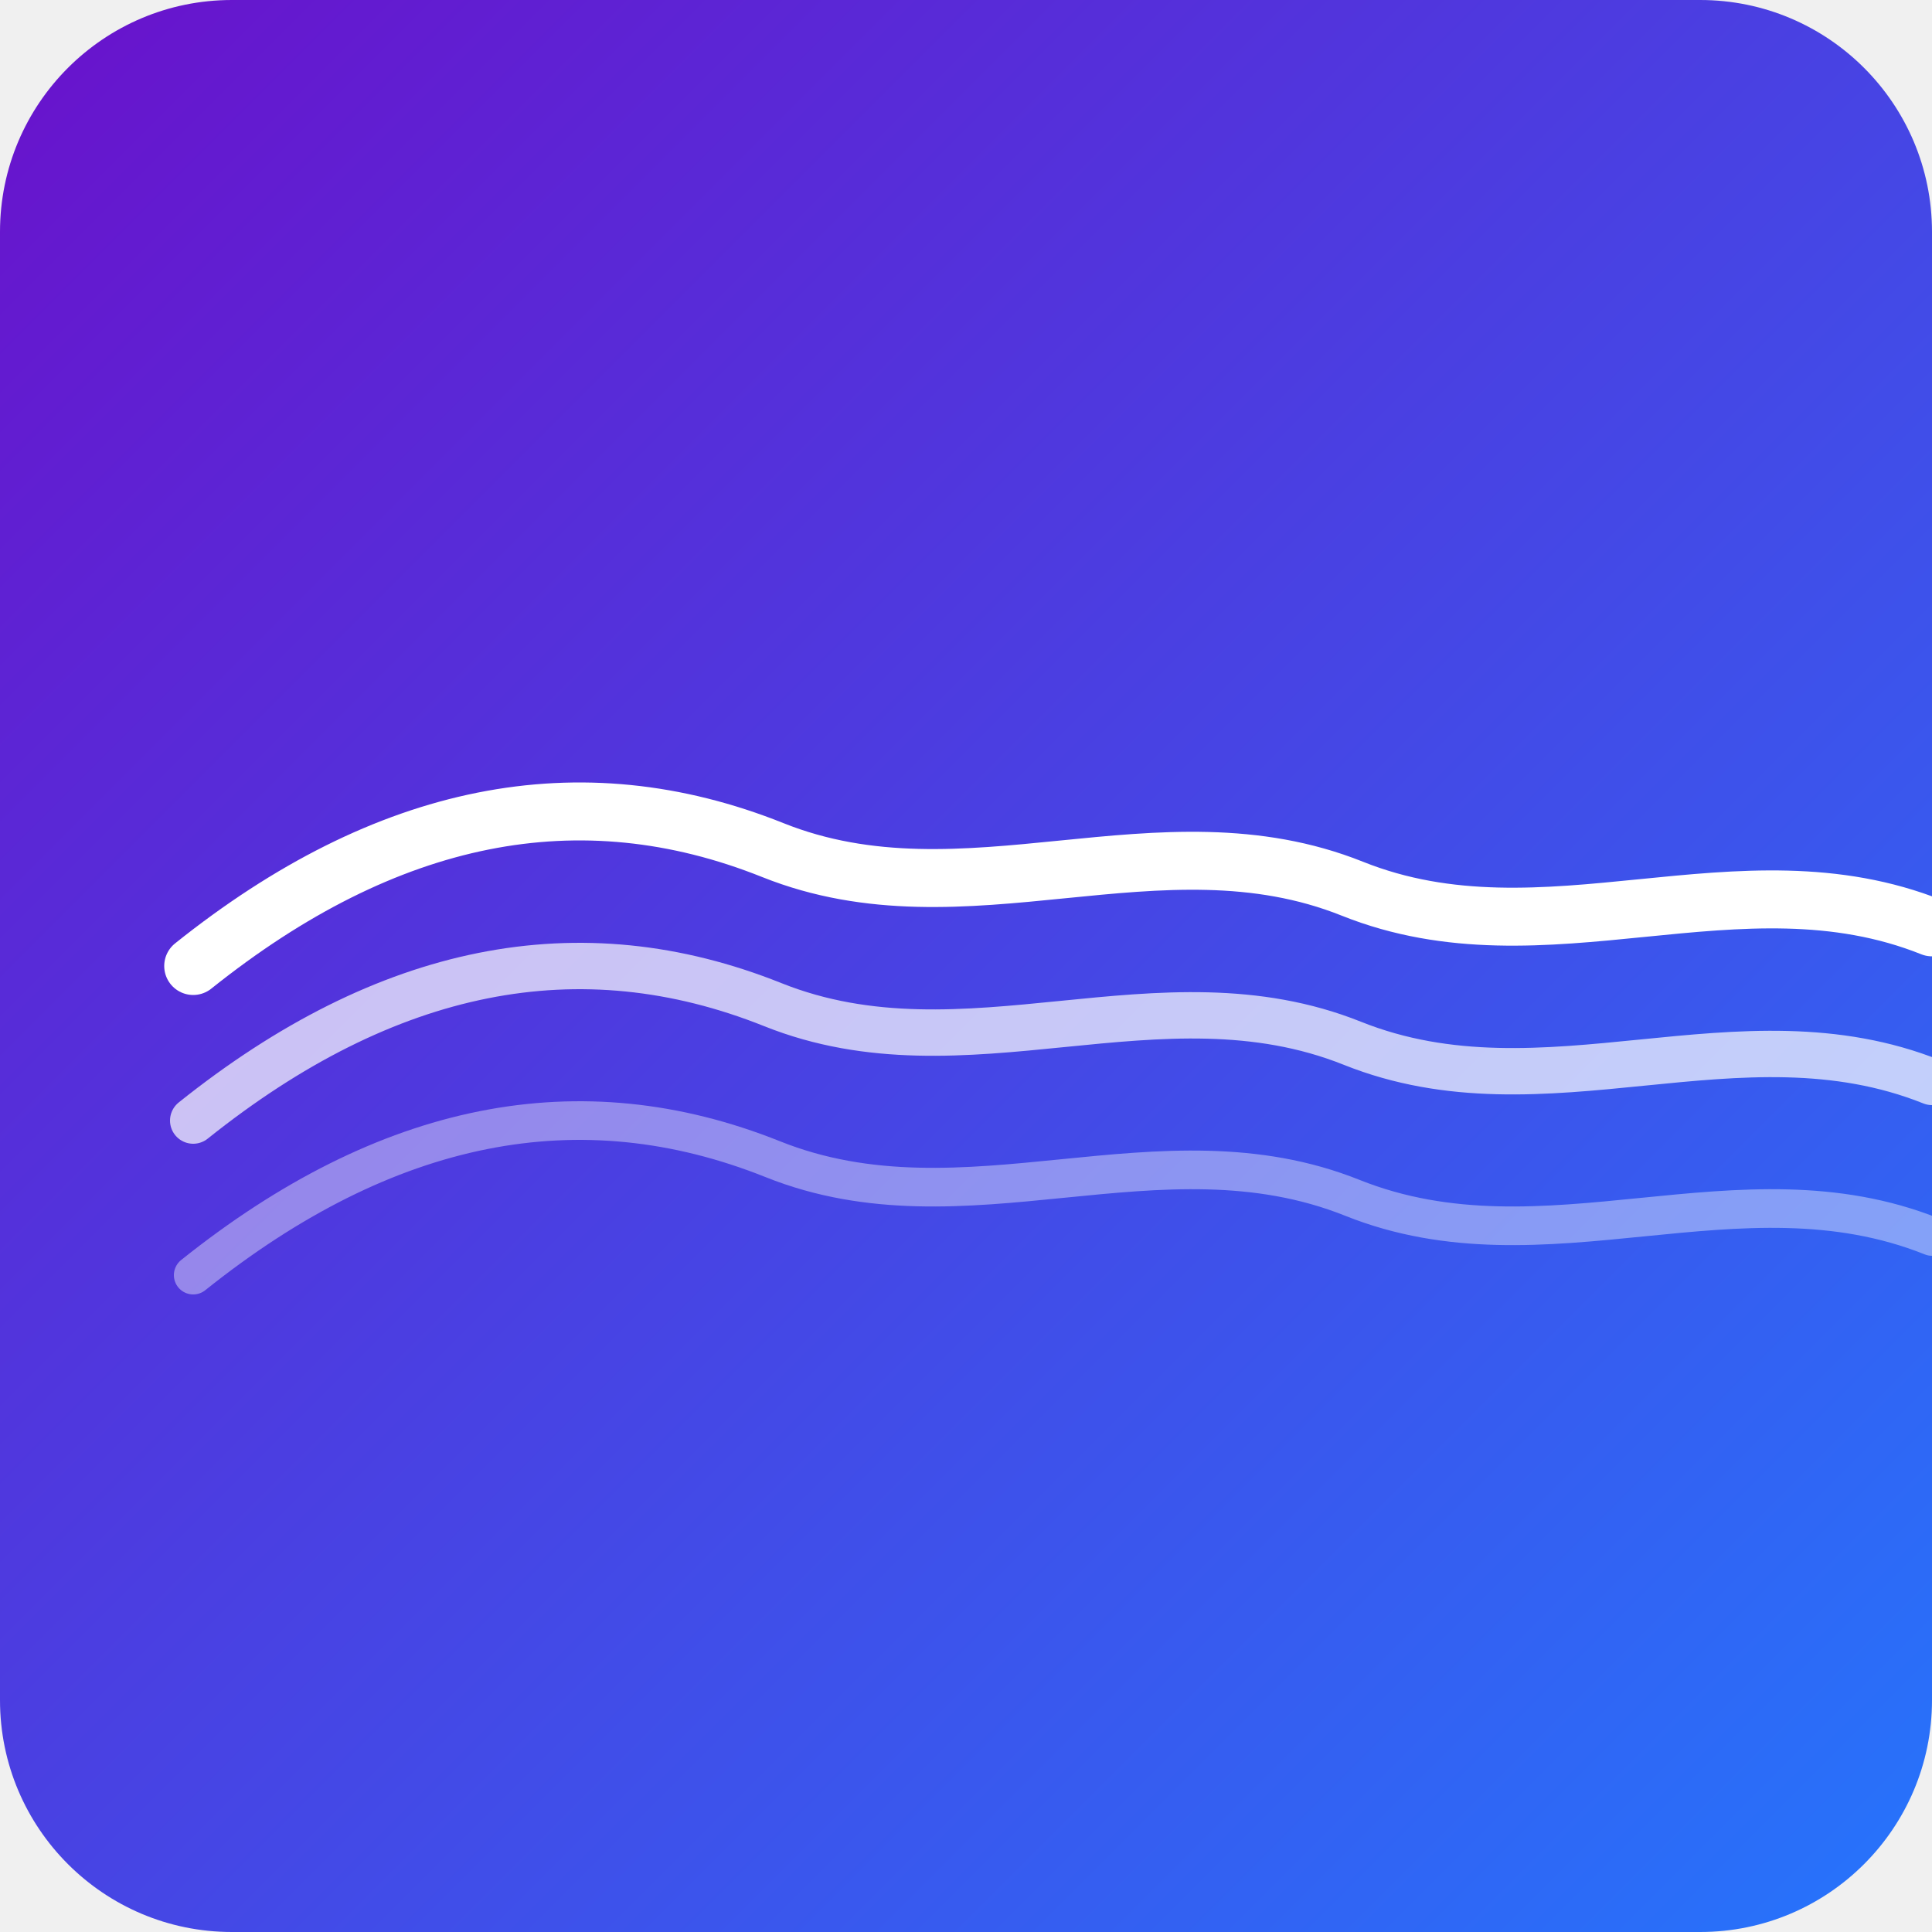
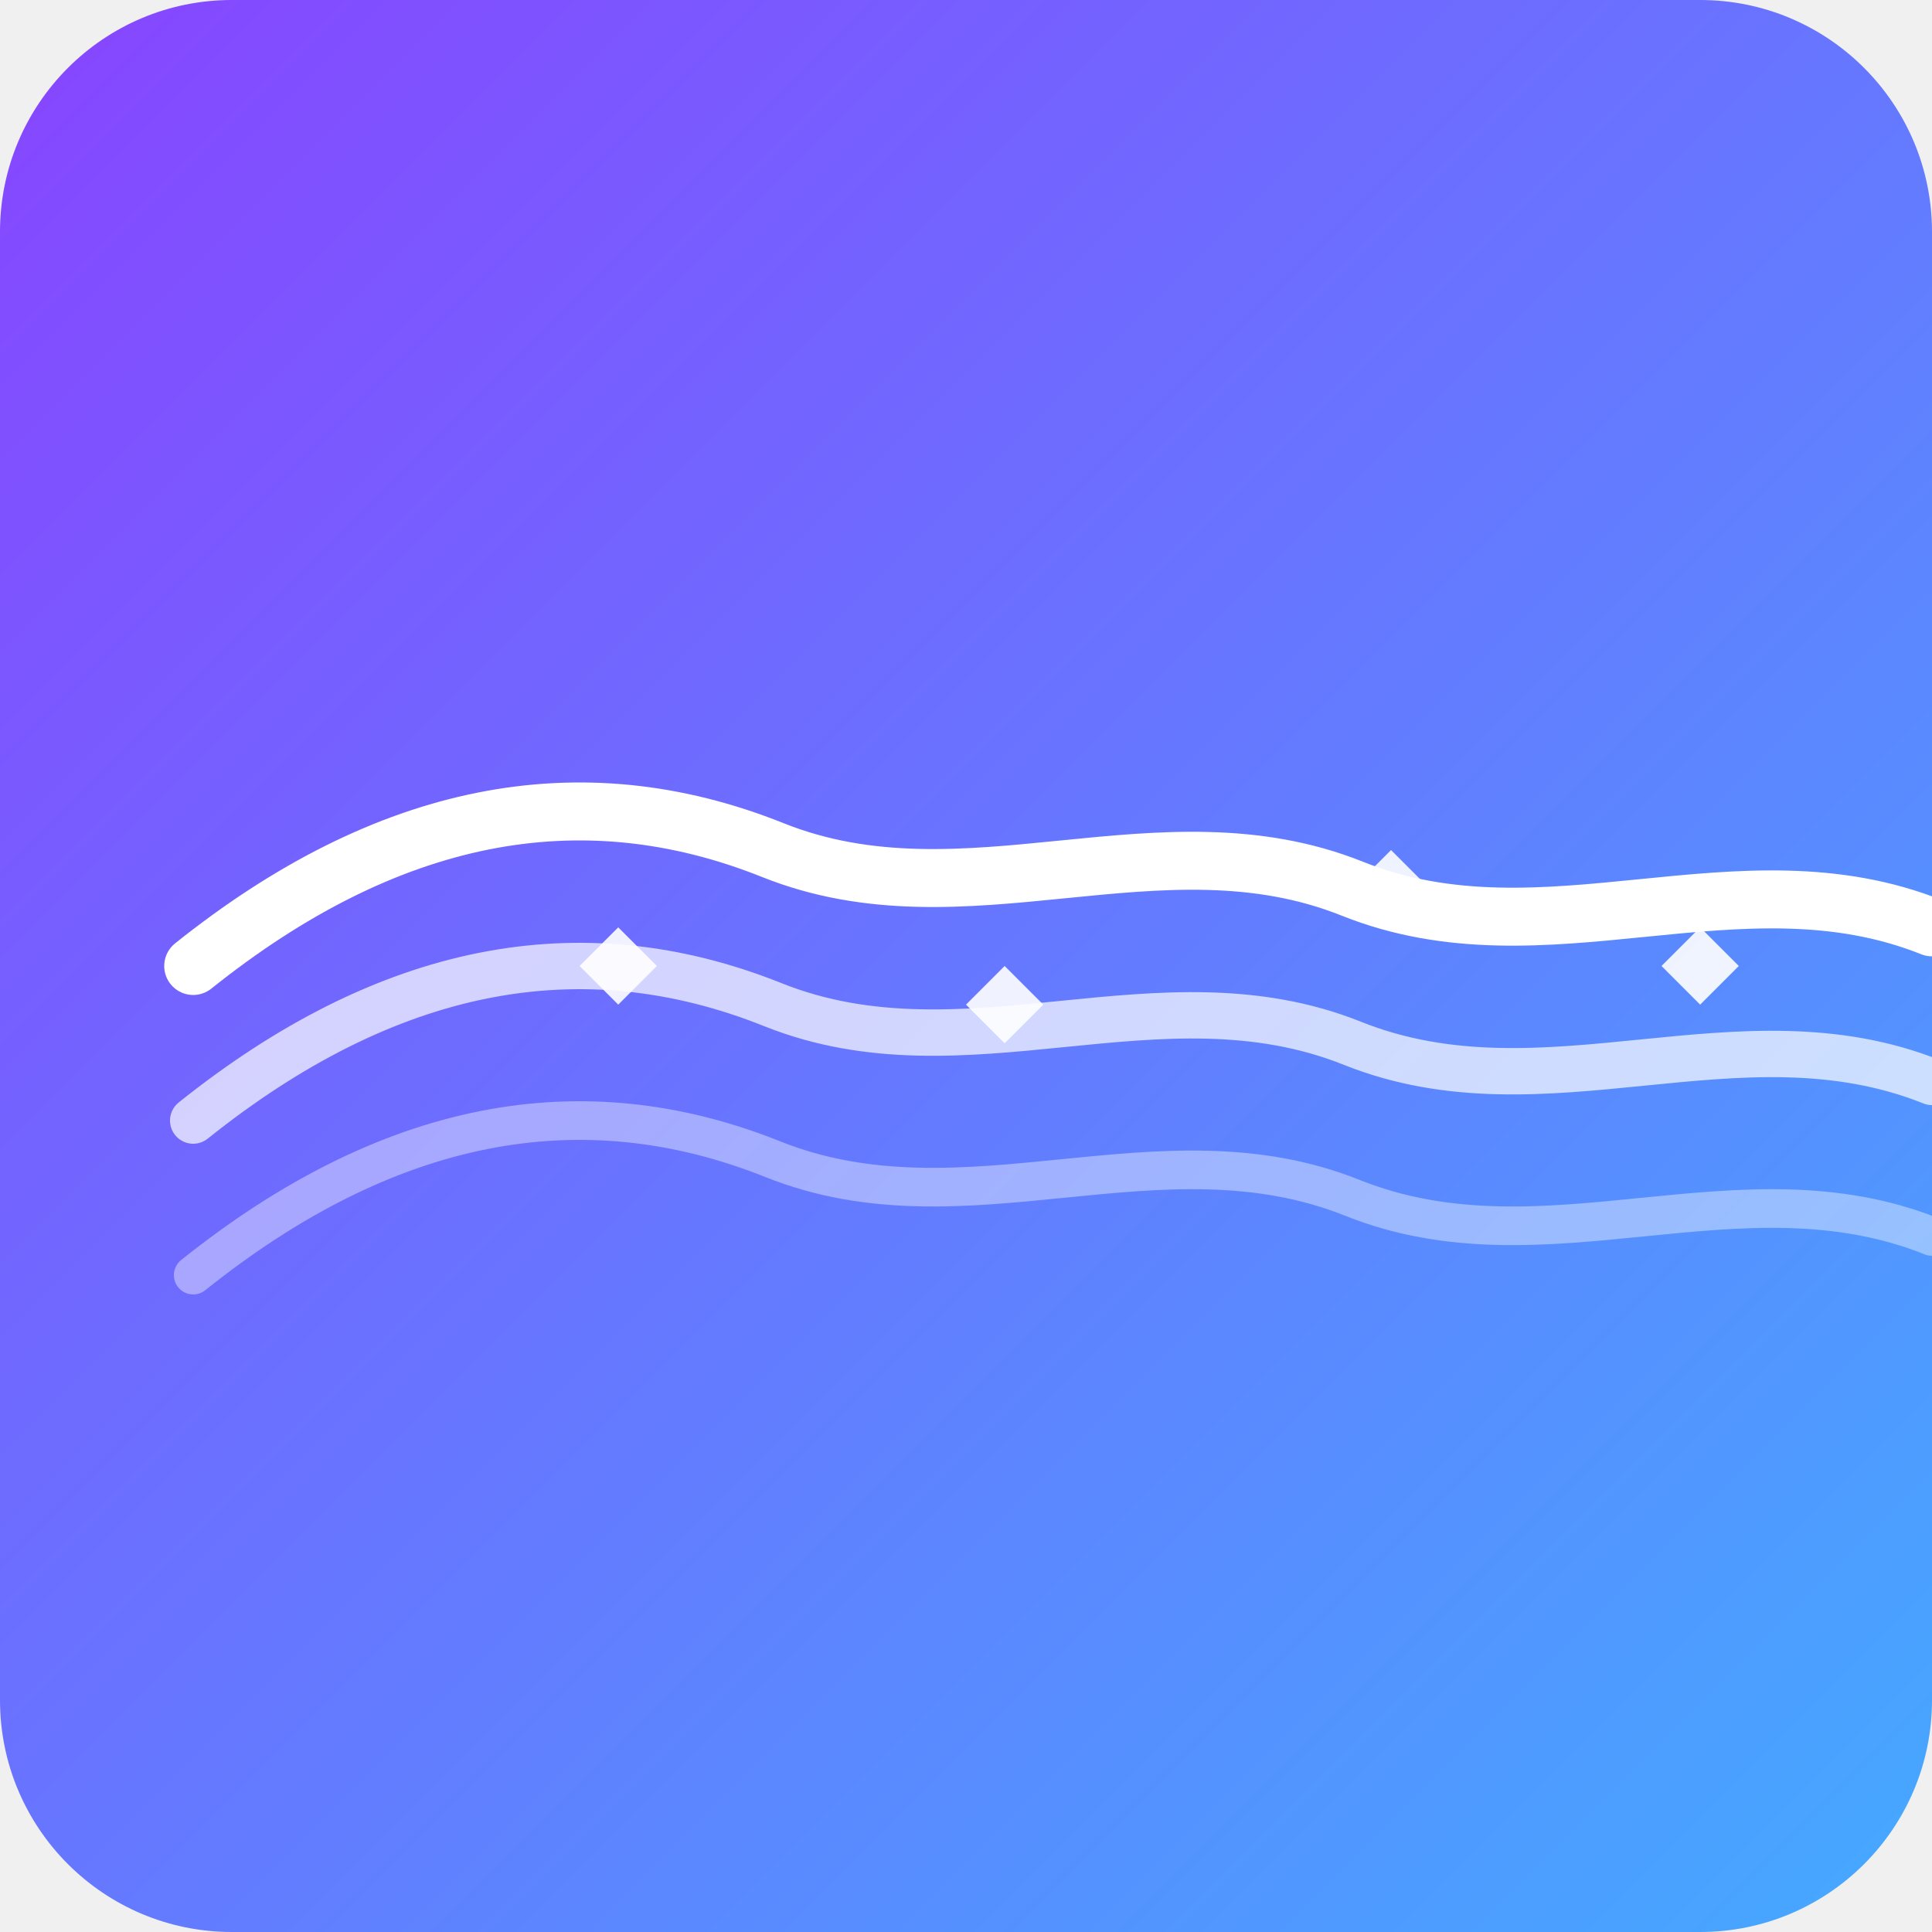
<svg xmlns="http://www.w3.org/2000/svg" width="500" height="500" viewBox="0 0 500 500" fill="none">
  <style>
    .text { font-family: 'Arial', sans-serif; font-weight: bold; }
    .gradient-bg { fill: url(#gradient); }
    @media (prefers-color-scheme: dark) {
      .text { fill: white; }
    }
  </style>
  <defs>
    <linearGradient id="gradient" x1="0%" y1="0%" x2="100%" y2="100%">
-       <stop offset="0%" stop-color="#6a11cb" />
-       <stop offset="100%" stop-color="#2575fc" />
+       <stop offset="0%" stop-color="#8844ff" />
+       <stop offset="100%" stop-color="#44aaff" />
    </linearGradient>
  </defs>
  <rect width="500" height="500" rx="60" class="gradient-bg" />
  <g transform="translate(50, 250)">
    <path d="M0,0 C50,-40 100,-50 150,-30 C200,-10 250,-40 300,-20 C350,0 400,-30 450,-10" stroke="white" stroke-width="15" fill="none" stroke-linecap="round" />
    <path d="M0,40 C50,0 100,-10 150,10 C200,30 250,0 300,20 C350,40 400,10 450,30" stroke="rgba(255,255,255,0.7)" stroke-width="12" fill="none" stroke-linecap="round" />
    <path d="M0,80 C50,40 100,30 150,50 C200,70 250,40 300,60 C350,80 400,50 450,70" stroke="rgba(255,255,255,0.4)" stroke-width="10" fill="none" stroke-linecap="round" />
+     <path d="M100,0 L110,-10 L120,0 L110,10 Z" fill="white" opacity="0.9" />
+     <path d="M200,10 L210,0 L220,10 L210,20 Z" fill="white" opacity="0.9" />
+     <path d="M300,-20 L310,-30 L320,-20 L310,-10 Z" fill="white" opacity="0.9" />
+     <path d="M380,0 L390,-10 L400,0 L390,10 Z" fill="white" opacity="0.9" />
  </g>
-   <text x="250" y="150" font-size="60" text-anchor="middle" class="text">HyperFlux</text>
-   <text x="250" y="380" font-size="40" text-anchor="middle" class="text">.io</text>
+   <text x="250" y="150" font-size="70" text-anchor="middle" class="text">ShardX</text>
</svg>
